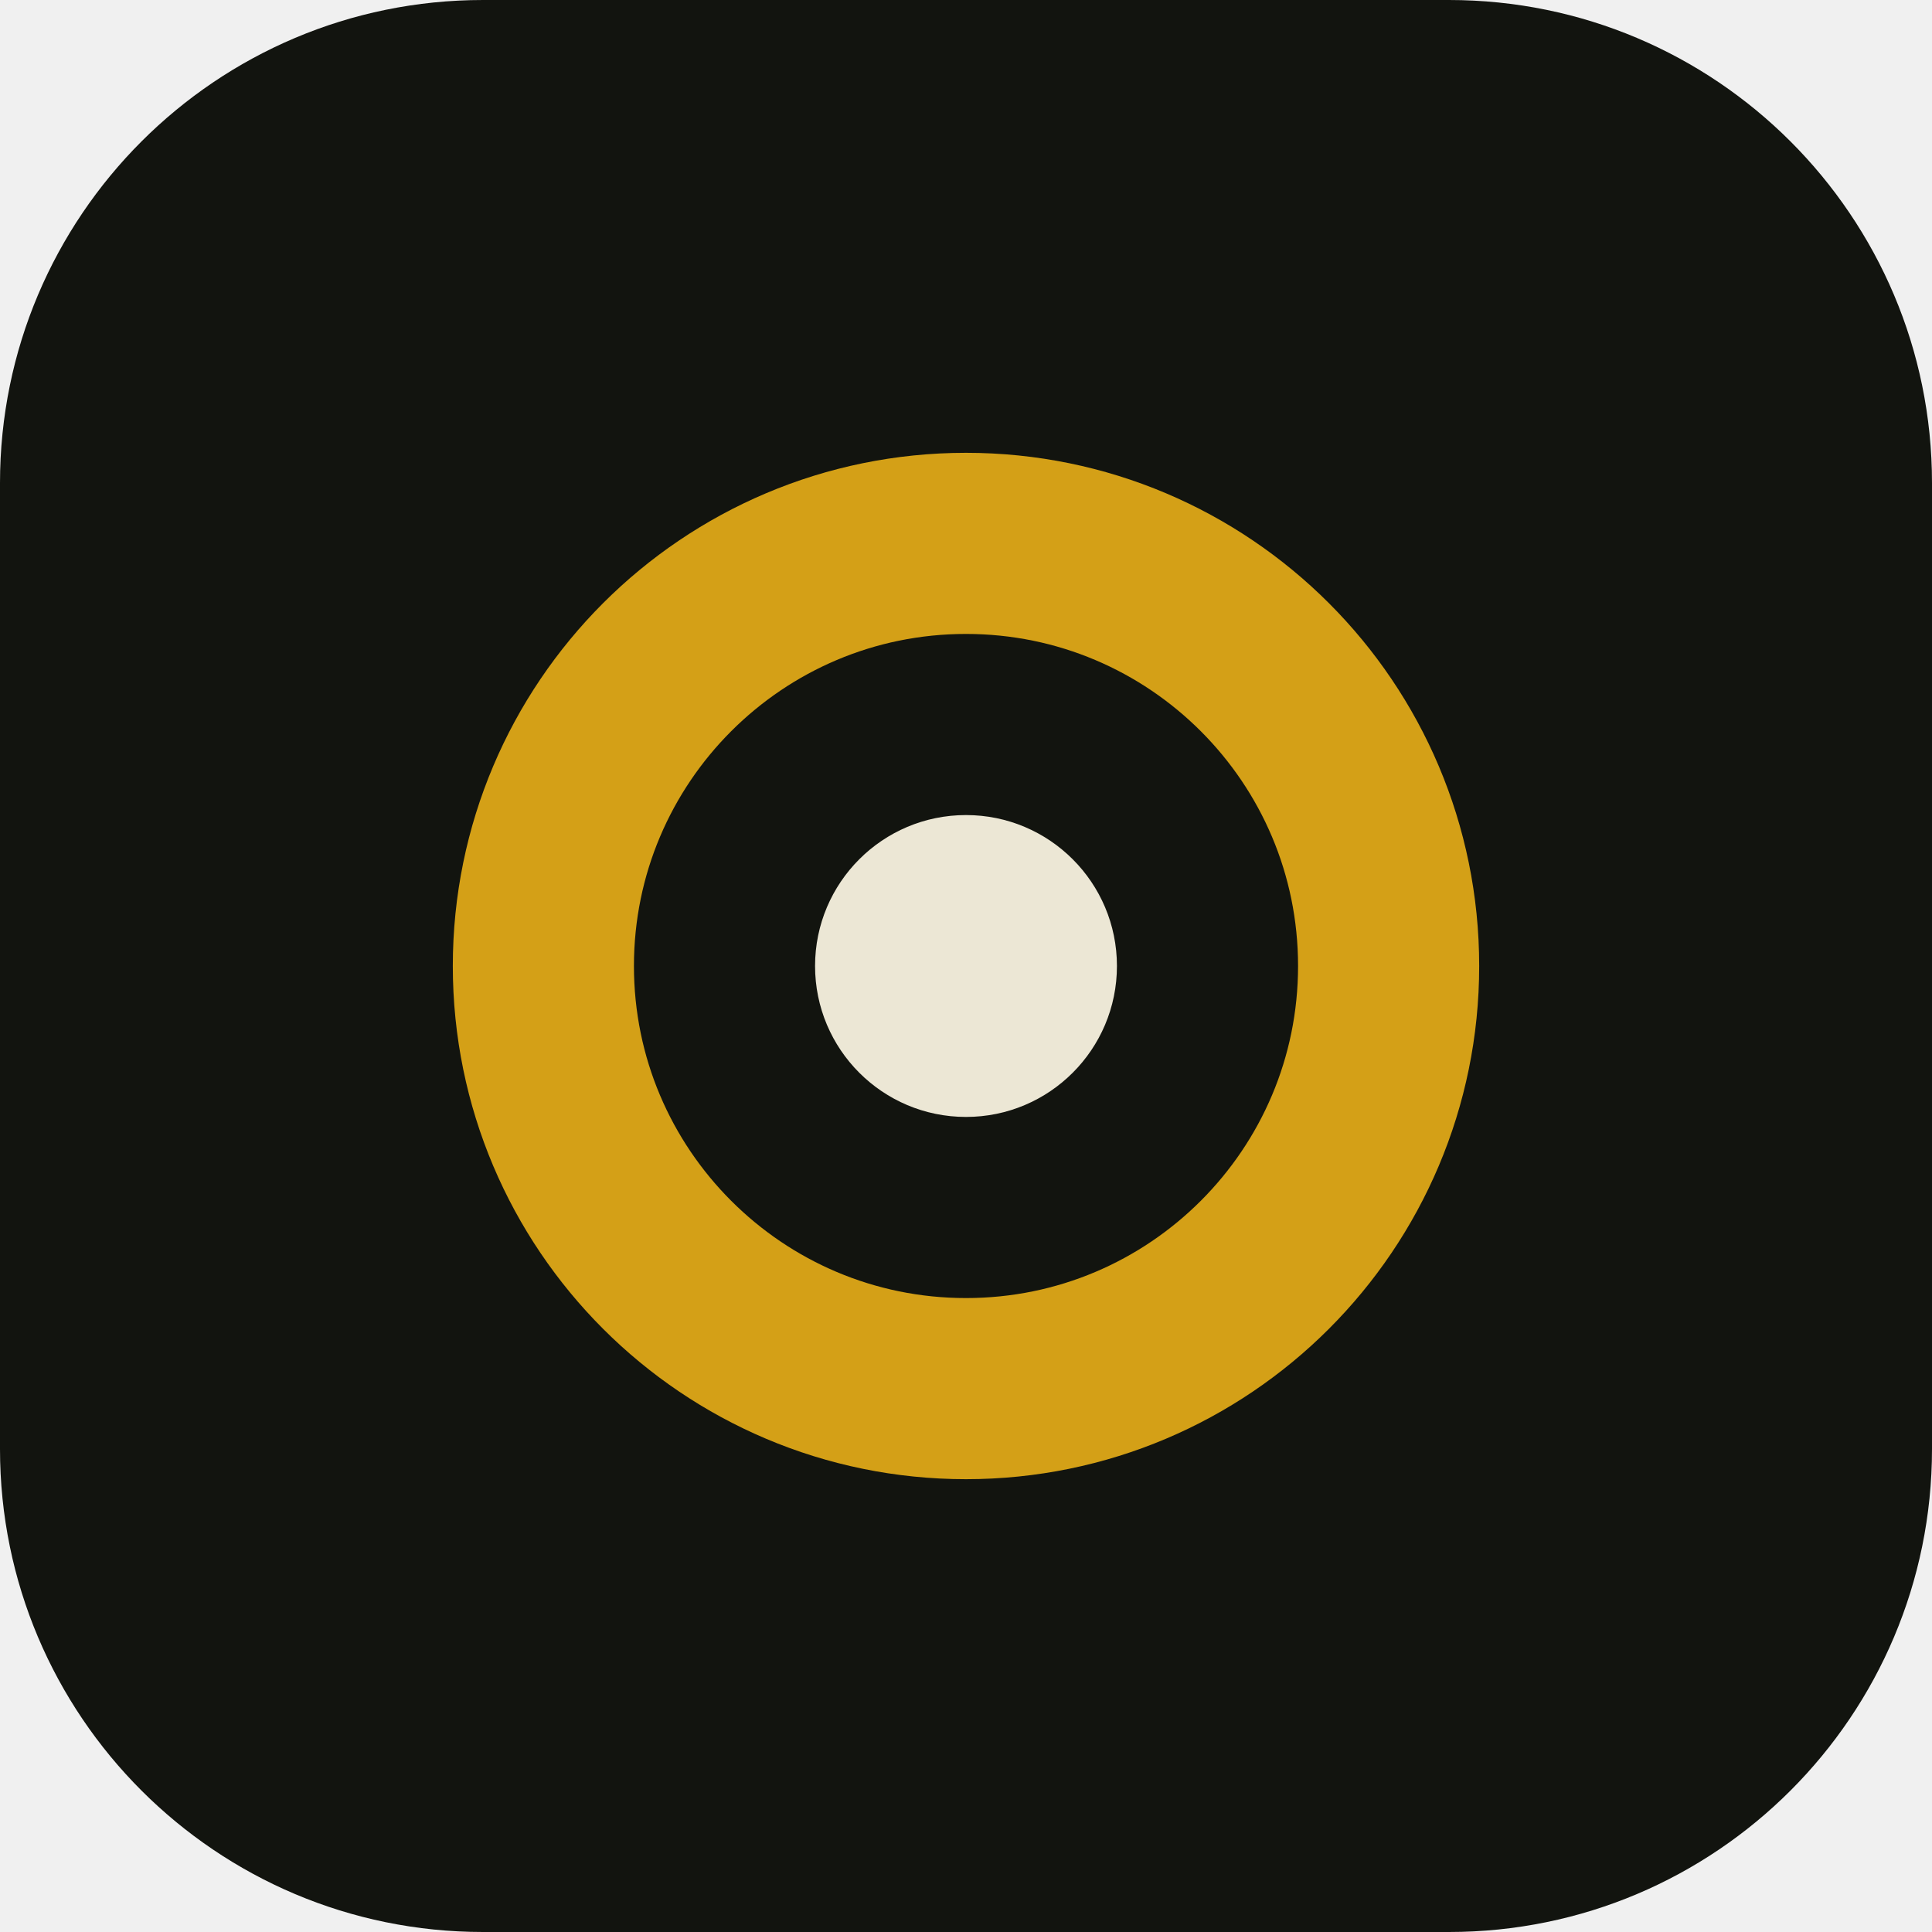
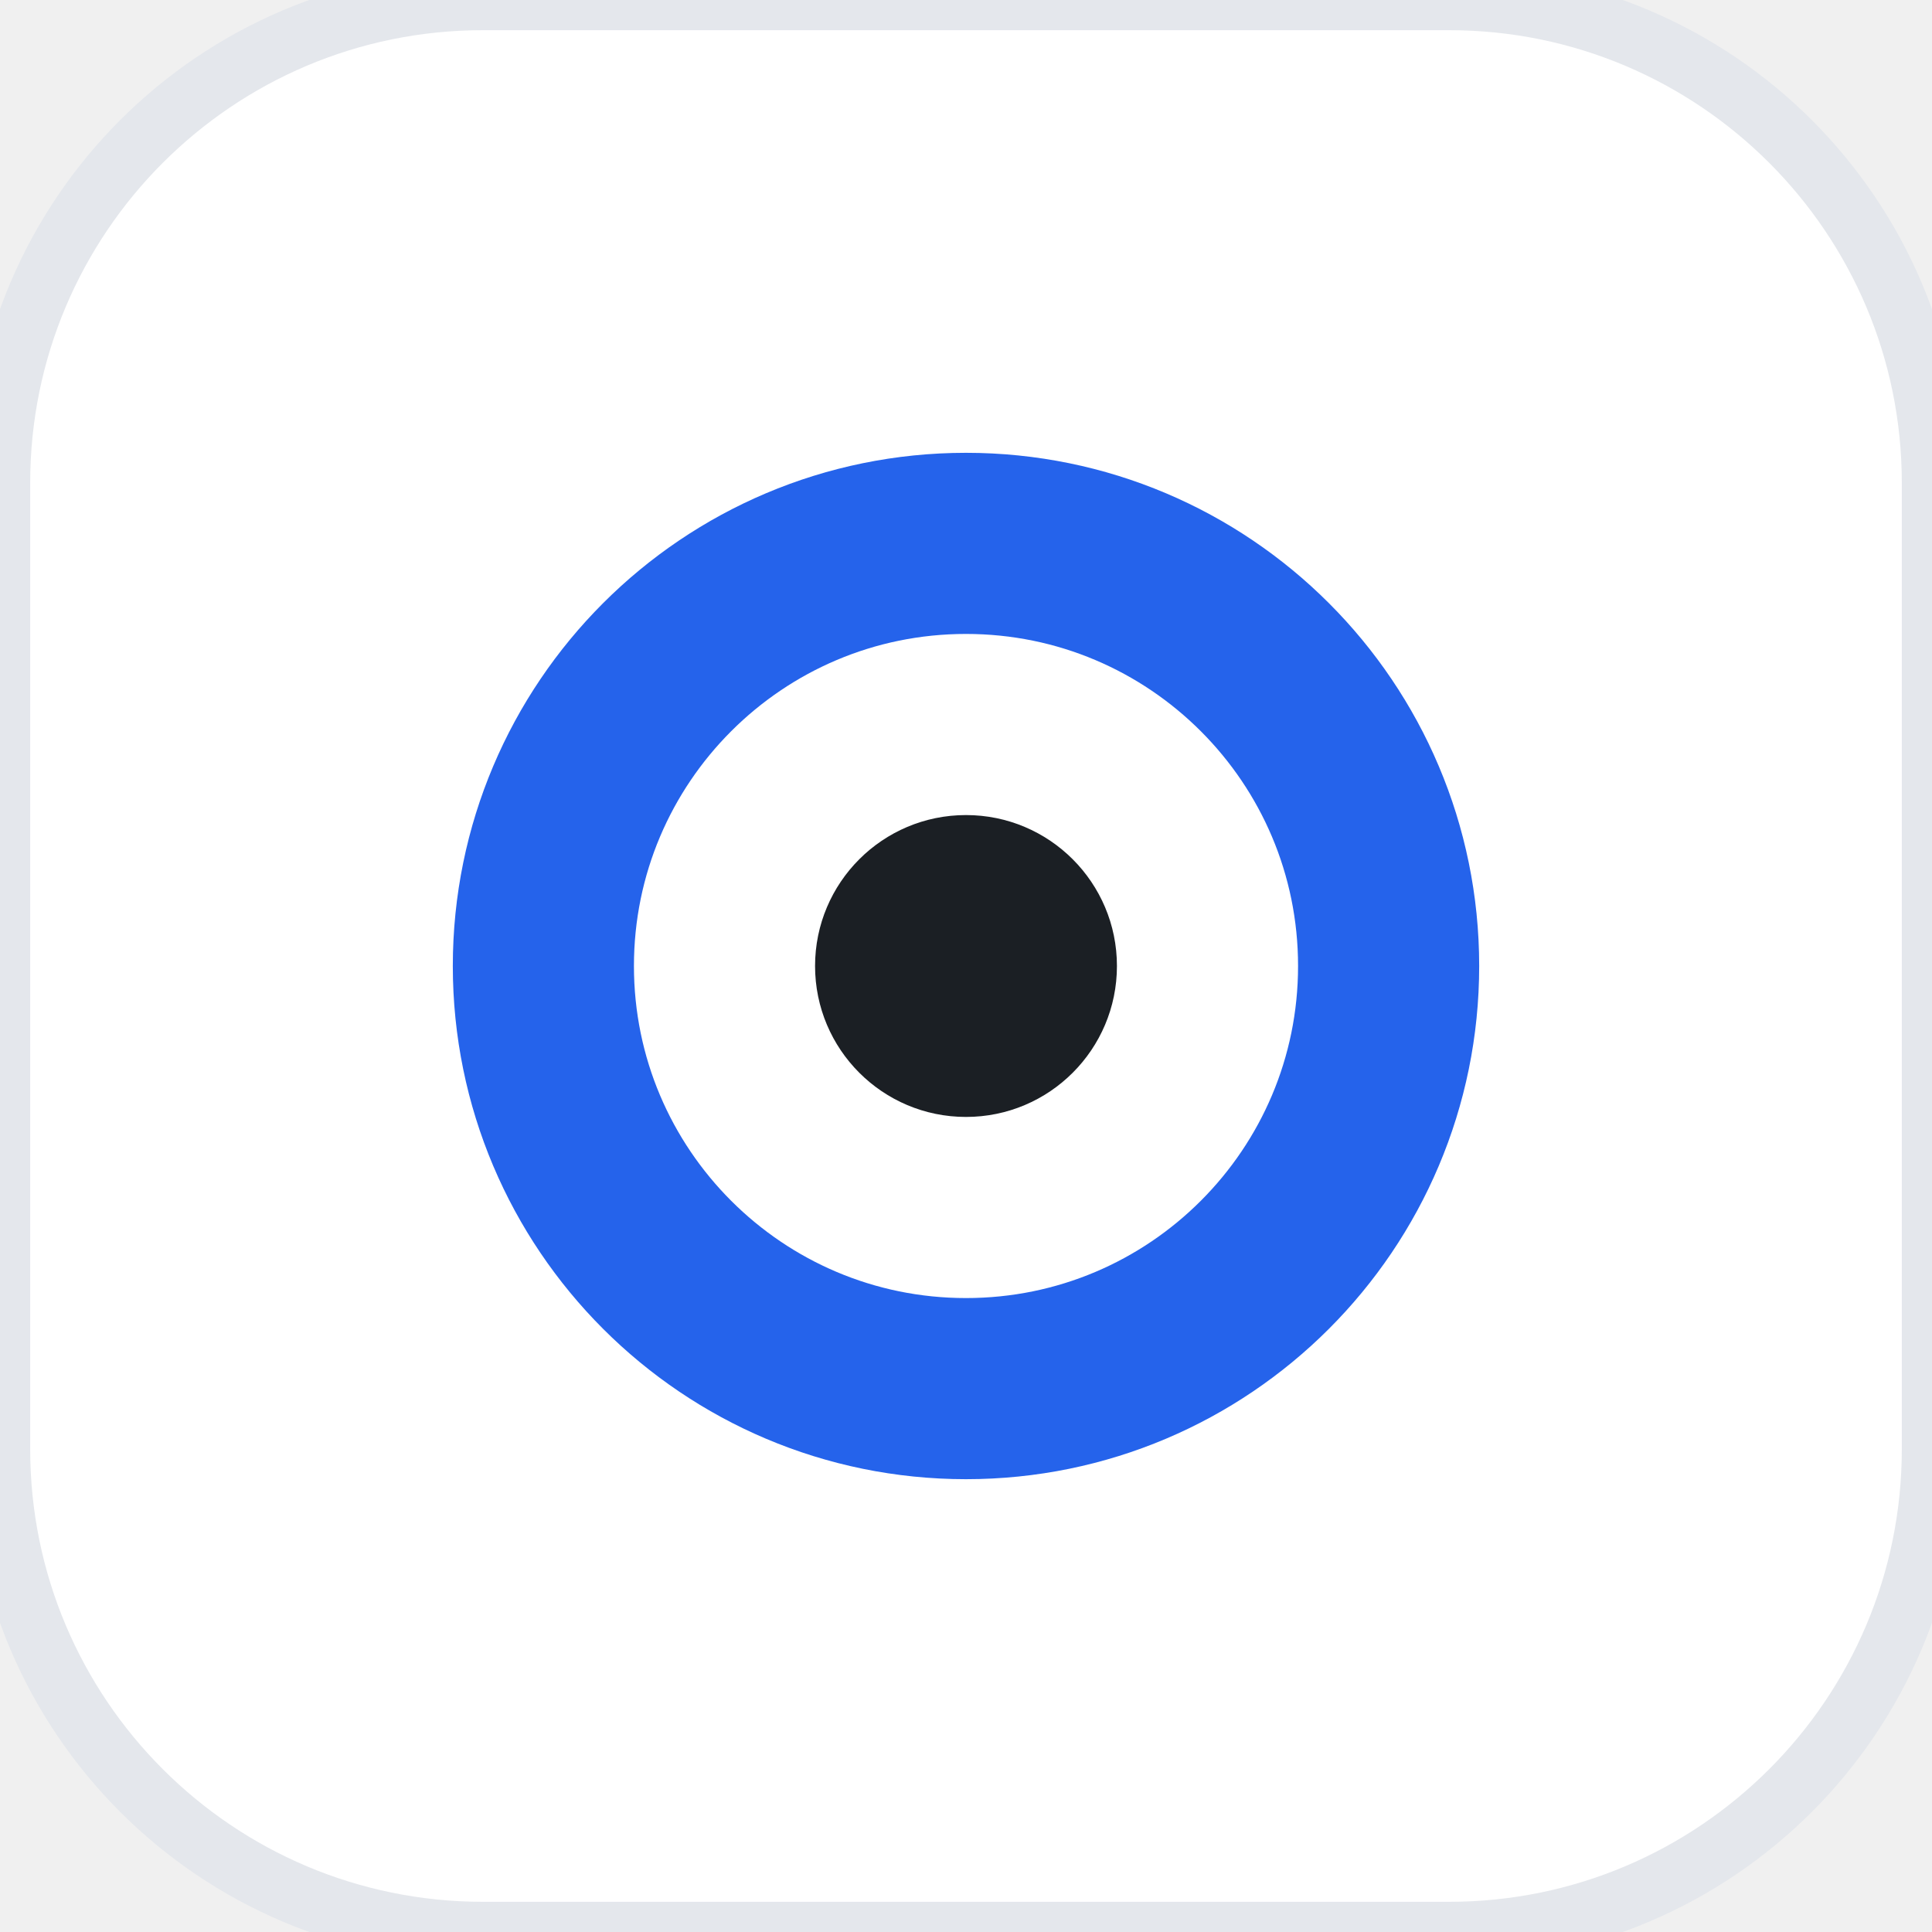
<svg xmlns="http://www.w3.org/2000/svg" viewBox="0 0 32 32">
-   <rect width="32" height="32" rx="8" fill="#12140f" />
-   <circle cx="16" cy="16" r="7" fill="none" stroke="#d4a017" stroke-width="3" />
-   <circle cx="16" cy="16" r="2.5" fill="#ece7d5" />
+   <rect width="32" height="32" rx="8" fill="#ffffff" stroke="#e4e7ec" />
+   <circle cx="16" cy="16" r="7" fill="none" stroke="#2563eb" stroke-width="3" />
+   <circle cx="16" cy="16" r="2.5" fill="#1b1f24" />
</svg>
